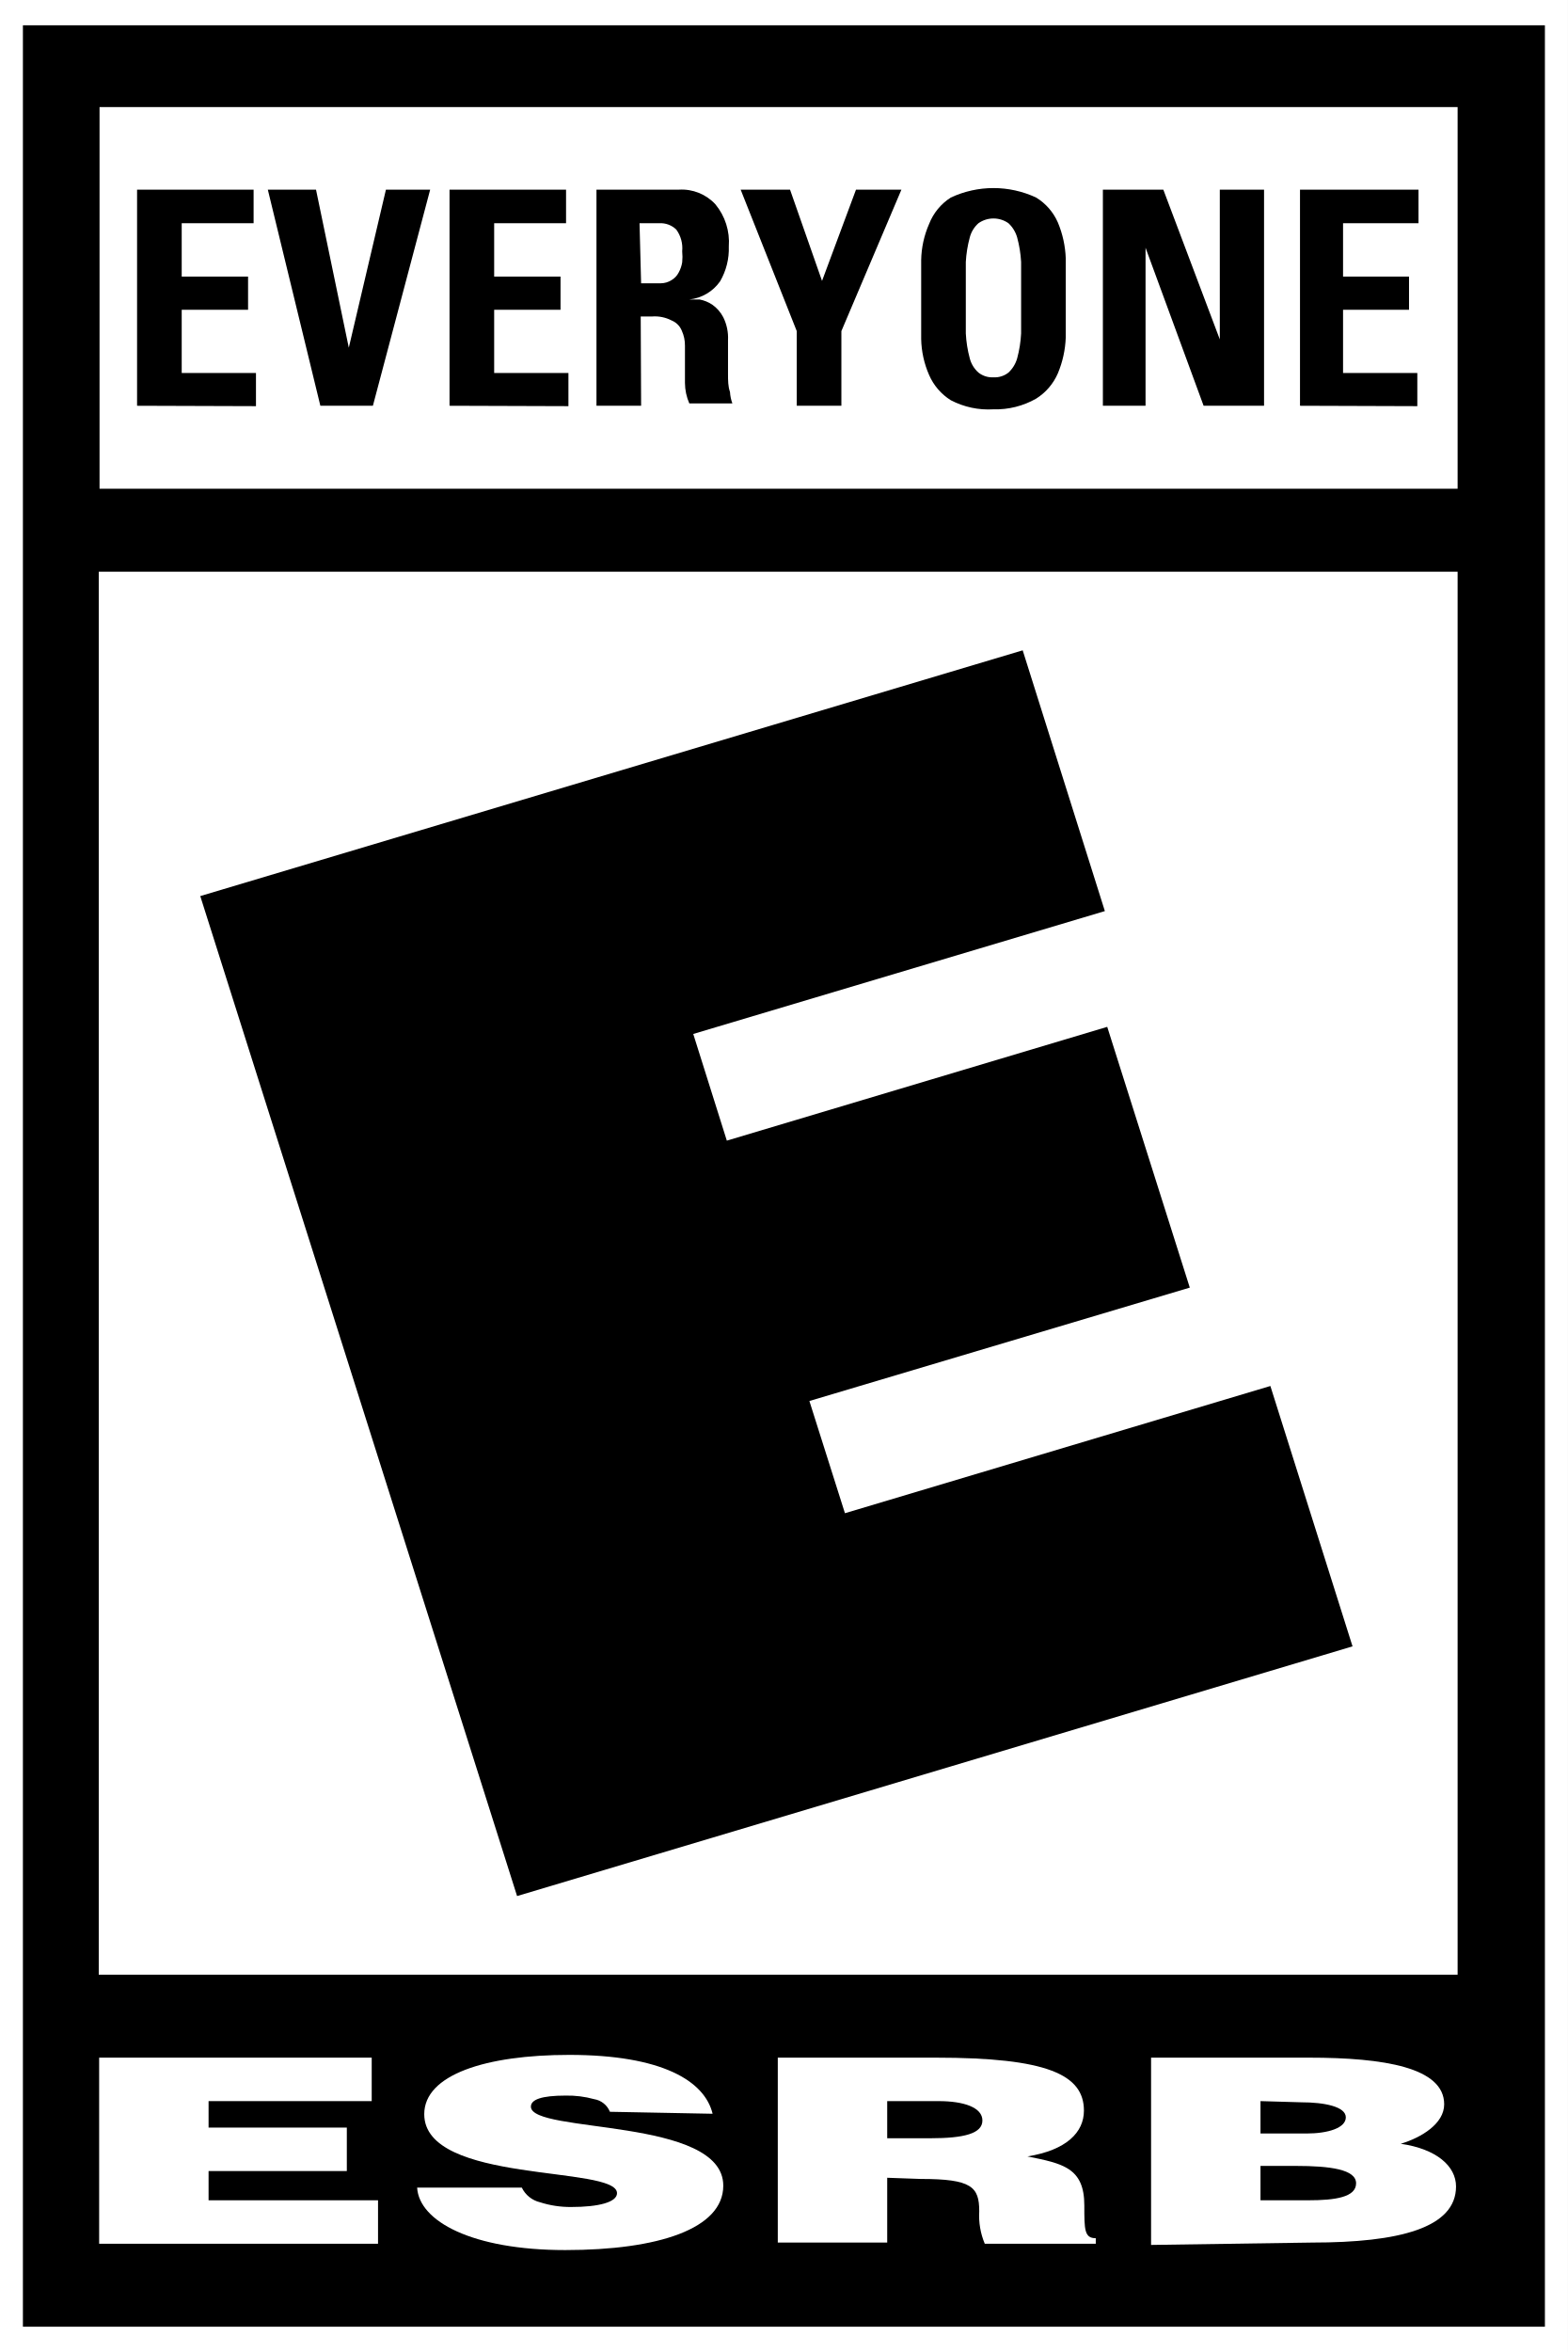
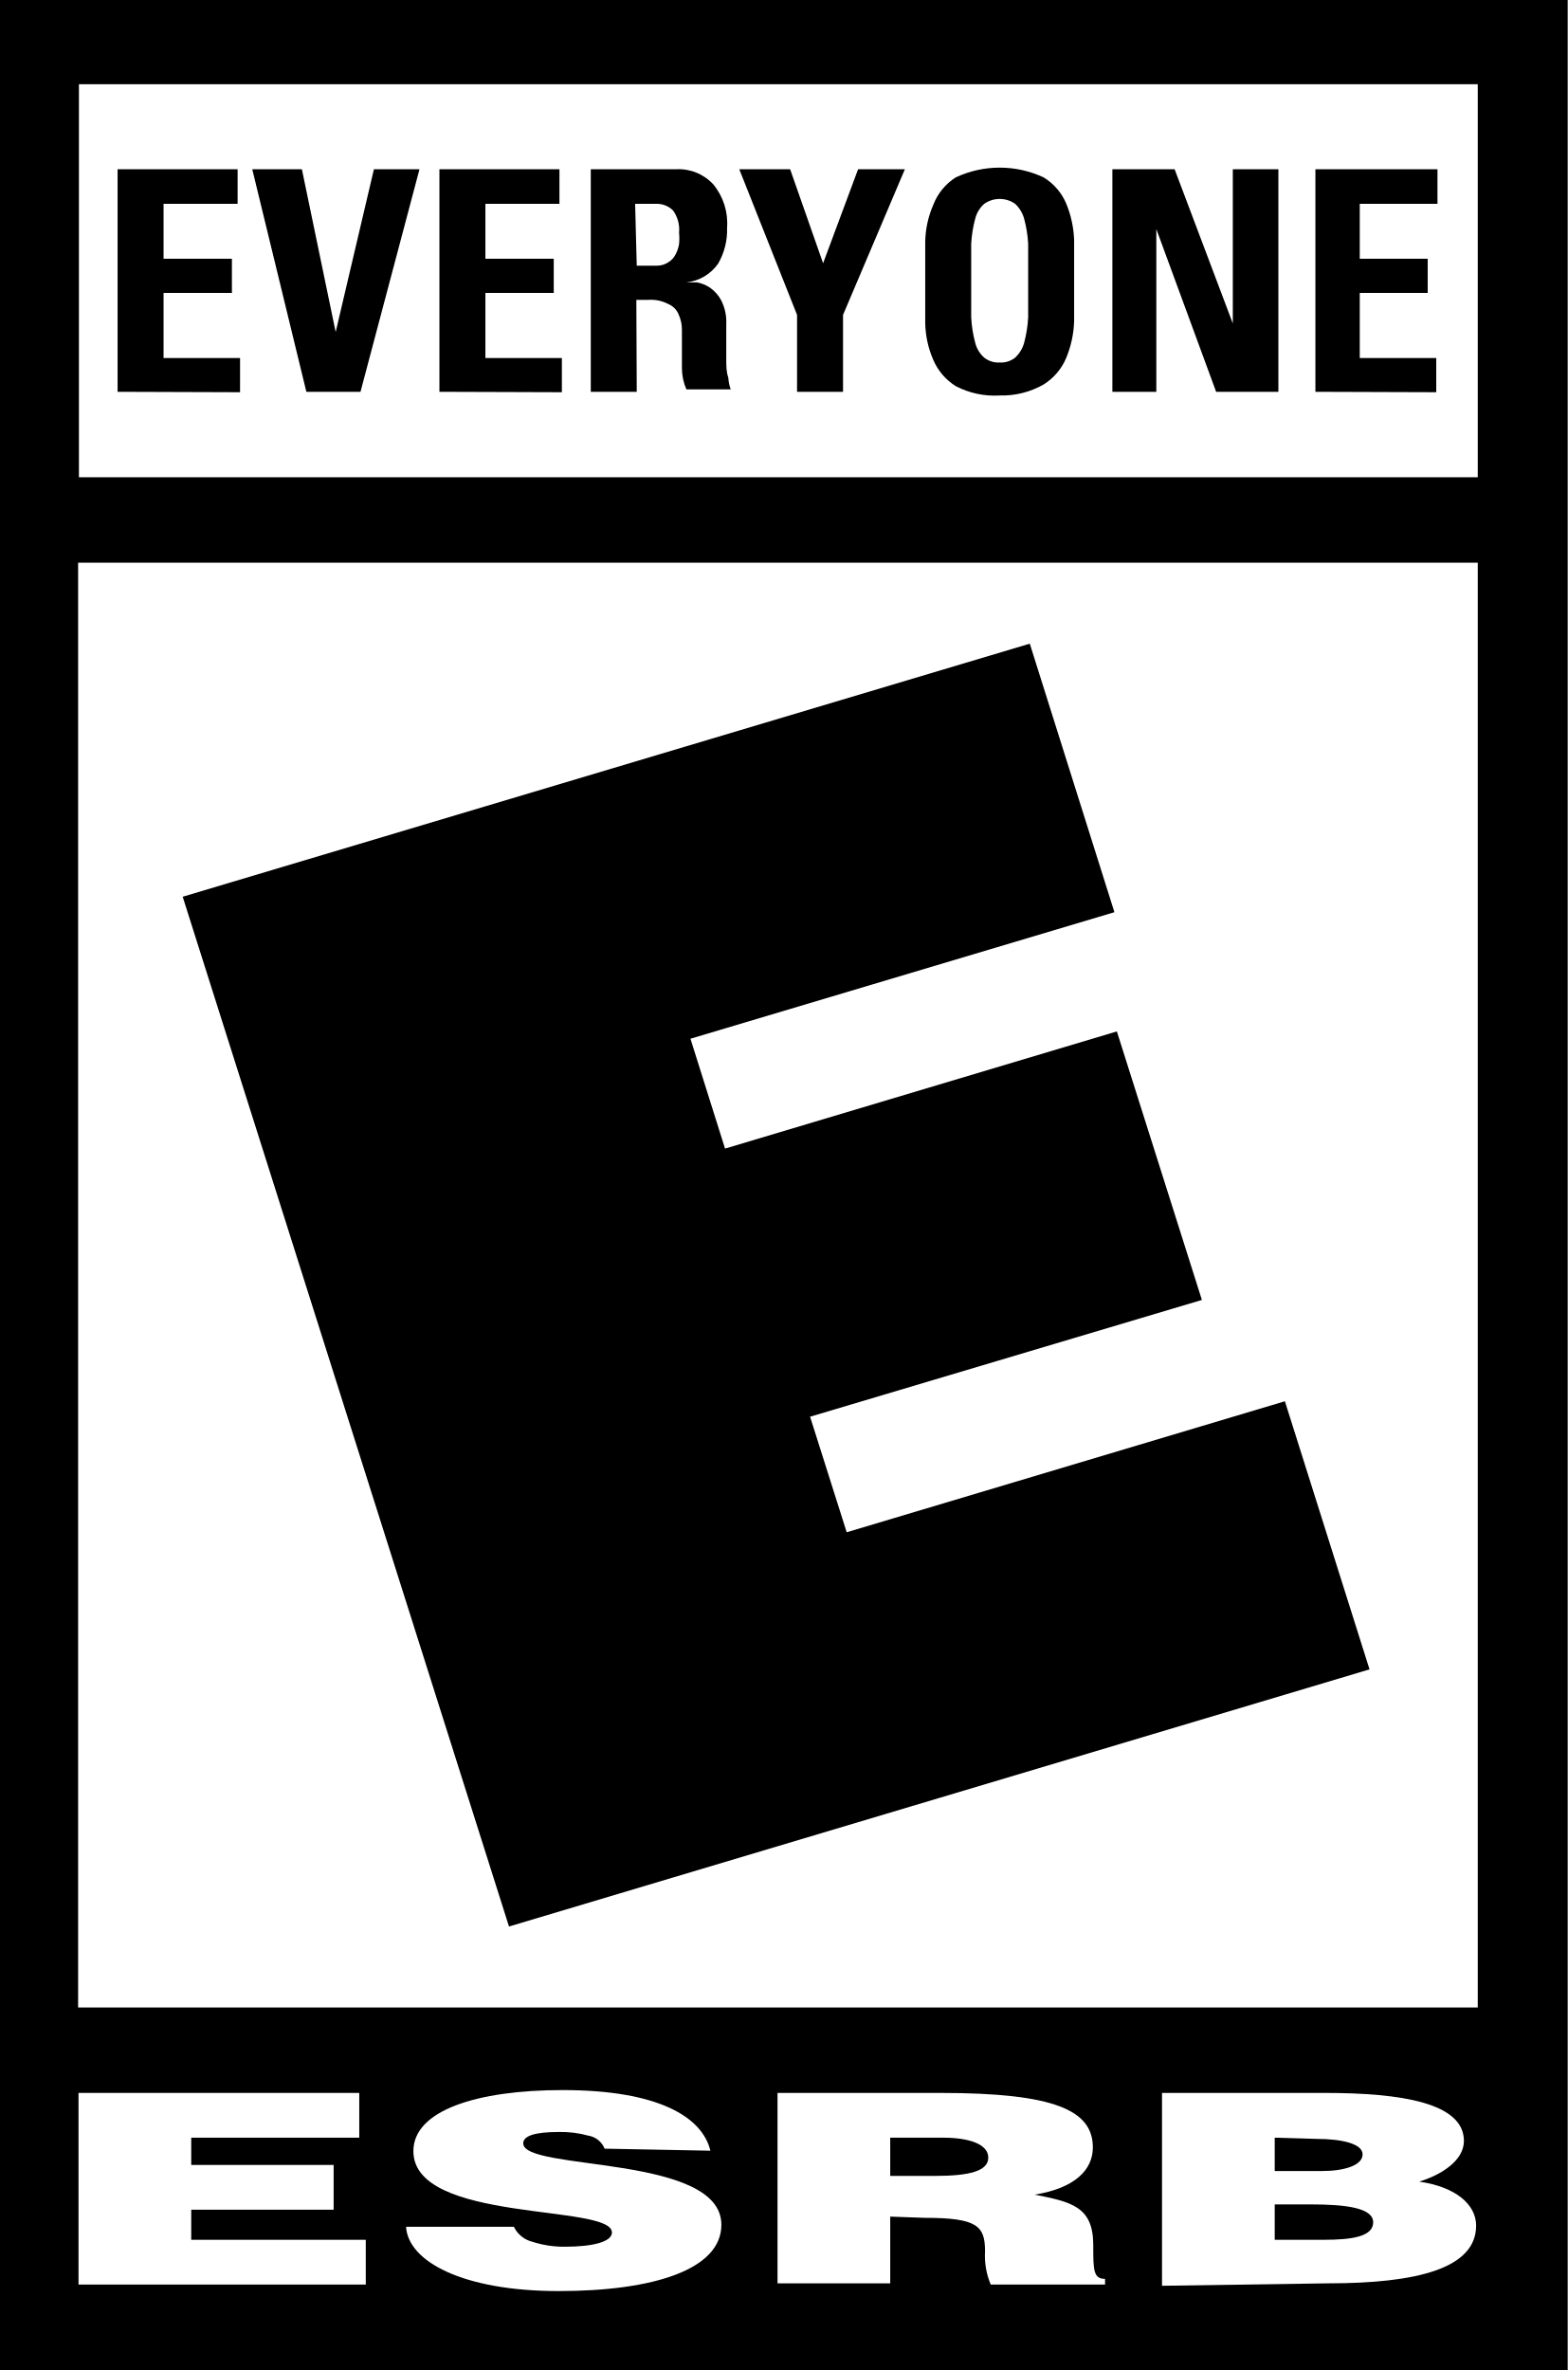
- <svg xmlns="http://www.w3.org/2000/svg" version="1.1" x="0" y="0" width="39.68" height="59.53" viewBox="0 0 39.68 59.53">
-   <g fill="#FFF">
-     <polygon points="39.69 0 39.11 0 0.58 0 0 0 0 0.64 0 58.89 0 59.53 0.58 59.53 39.11 59.53 39.69 59.53 39.69 58.89 39.69 0.64 39.69 0 39.69 0" />
-     <path d="M39.11.64V58.89H.58V.64H39.11" fill="#000" />
-     <rect x="2.52" y="2.71" width="34.38" height="9.66" />
-     <rect x="2.5" y="14.47" width="34.4" height="35.51" />
-     <polygon points="2.51 56.79 2.51 52.08 9.41 52.08 9.41 53.18 5.28 53.18 5.28 53.85 8.78 53.85 8.78 54.95 5.28 54.95 5.28 55.69 9.57 55.69 9.57 56.79 2.51 56.79" />
-     <path d="M15.44,53.45a.52.52,0,0,0-.4-.32,2.53,2.53,0,0,0-.72-.09c-.61,0-.88.1-.88.28,0,.69,4.87.26,4.87,2,0,1.09-1.64,1.63-4,1.63s-3.7-.73-3.75-1.58h2.65a.69.69,0,0,0,.46.37,2.52,2.52,0,0,0,.79.12c.69,0,1.16-.12,1.16-.35,0-.71-4.88-.22-4.88-2,0-1,1.56-1.5,3.67-1.5,2.35,0,3.43.66,3.63,1.49Z" />
-     <path d="M22.46,54.12h1.09c.86,0,1.32-.12,1.32-.45s-.47-.49-1.11-.49h-1.3Zm0,1v1.64H19.69V52.08h4c2.82,0,3.75.43,3.75,1.34,0,.55-.44,1-1.43,1.16.9.18,1.44.29,1.44,1.24,0,.61,0,.83.29.83v.14H24.93a1.83,1.83,0,0,1-.14-.82c0-.62-.19-.82-1.48-.82Z" />
-     <path d="M31.91,53.18V54h1.16c.55,0,1-.14,1-.41s-.54-.38-1.13-.38Zm0,1.64v.87h1.21c.69,0,1.21-.08,1.21-.43s-.65-.44-1.53-.44Zm-2.77,2V52.08h4c1.9,0,3.42.25,3.42,1.18,0,.49-.57.84-1.1,1,.91.13,1.4.57,1.4,1.08,0,1.05-1.44,1.42-3.64,1.42Z" />
-   </g>
-   <g fill="#000">
-     <polyline points="5.07 22.68 25.89 16.46 27.97 23.06 17.55 26.17 18.4 28.87 28.03 25.99 30.12 32.59 20.49 35.46 21.39 38.3 32.16 35.08 34.24 41.67 13.09 47.99 5.07 22.68" />
-     <path d="M3.47,10.27V4.8H6.42v.85H4.6V7H6.28v.84H4.6v1.6H6.48v.84Z" />
-     <path d="M6.78,4.8H8l.83,4h0l.94-4h1.12L9.44,10.27H8.11Z" />
-     <path d="M11.38,10.27V4.8h2.95v.85H12.51V7h1.68v.84H12.51v1.6h1.88v.84Z" />
-     <path d="M16.23,10.27H15.1V4.8h2.09a1.16,1.16,0,0,1,.92.37,1.5,1.5,0,0,1,.34,1.07,1.64,1.64,0,0,1-.22.88,1.09,1.09,0,0,1-.78.46h0l.26,0a.87.87,0,0,1,.32.13.89.89,0,0,1,.28.32,1.17,1.17,0,0,1,.12.58c0,.08,0,.2,0,.36s0,.32,0,.49,0,.32.05.46a1,1,0,0,0,.06.29H17.45a1.31,1.31,0,0,1-.11-.52c0-.18,0-.36,0-.54V8.75a.89.89,0,0,0-.08-.38A.47.47,0,0,0,17,8.11a.92.92,0,0,0-.49-.1h-.29Zm0-3.1h.5A.51.51,0,0,0,17,7.09a.47.47,0,0,0,.18-.19.8.8,0,0,0,.09-.26,1.41,1.41,0,0,0,0-.28.8.8,0,0,0-.15-.55.57.57,0,0,0-.43-.16h-.5Z" />
-     <path d="M20.17,8.38,18.75,4.8H20l.81,2.31.86-2.31h1.15L21.3,8.38v1.89H20.17Z" />
-     <path d="M25.15,10.36a2.06,2.06,0,0,1-1.08-.23,1.42,1.42,0,0,1-.55-.64,2.38,2.38,0,0,1-.2-.91c0-.33,0-.68,0-1s0-.72,0-1a2.38,2.38,0,0,1,.2-.91A1.39,1.39,0,0,1,24.07,5a2.55,2.55,0,0,1,2.16,0,1.39,1.39,0,0,1,.55.63,2.59,2.59,0,0,1,.2.91q0,.5,0,1c0,.36,0,.71,0,1a2.59,2.59,0,0,1-.2.91,1.42,1.42,0,0,1-.55.64A2.06,2.06,0,0,1,25.15,10.36Zm0-.81a.56.56,0,0,0,.38-.12.79.79,0,0,0,.22-.36,3,3,0,0,0,.1-.63c0-.25,0-.55,0-.9s0-.65,0-.91a3,3,0,0,0-.1-.62.79.79,0,0,0-.22-.36.66.66,0,0,0-.76,0,.72.72,0,0,0-.22.36,3,3,0,0,0-.1.62c0,.26,0,.56,0,.91s0,.65,0,.9a3,3,0,0,0,.1.63.72.72,0,0,0,.22.36A.56.56,0,0,0,25.15,9.55Z" />
-     <path d="M27.92,10.27V4.8h1.53l1.43,3.79h0V4.8H32v5.47H30.47L29,6.27h0v4Z" />
-     <path d="M32.91,10.27V4.8h3v.85H34V7h1.67v.84H34v1.6h1.88v.84Z" />
+ <svg xmlns="http://www.w3.org/2000/svg" version="1.1" x="0" y="0" width="169.334" height="256" viewBox="0 0 169.334 256" id="svg271">
+   <defs id="defs275" />
+   <g id="g1766" transform="matrix(4.39485,0,0,4.39485,-2.549013,-2.812704)">
+     <g fill="#ffffff" id="g249">
+       <path d="M 39.11,0.64 V 58.89 H 0.58 V 0.64 h 38.53" fill="#000000" id="path235" />
+       <rect x="2.52" y="2.71" width="34.38" height="9.66" id="rect237" />
+       <rect x="2.5" y="14.47" width="34.4" height="35.51" id="rect239" />
+       <polygon points="5.28,54.95 5.28,55.69 9.57,55.69 9.57,56.79 2.51,56.79 2.51,52.08 9.41,52.08 9.41,53.18 5.28,53.18 5.28,53.85 8.78,53.85 8.78,54.95 " id="polygon241" />
+       <path d="m 15.44,53.45 a 0.52,0.52 0 0 0 -0.4,-0.32 2.53,2.53 0 0 0 -0.72,-0.09 c -0.61,0 -0.88,0.1 -0.88,0.28 0,0.69 4.87,0.26 4.87,2 0,1.09 -1.64,1.63 -4,1.63 -2.36,0 -3.7,-0.73 -3.75,-1.58 h 2.65 a 0.69,0.69 0 0 0 0.46,0.37 2.52,2.52 0 0 0 0.79,0.12 c 0.69,0 1.16,-0.12 1.16,-0.35 0,-0.71 -4.88,-0.22 -4.88,-2 0,-1 1.56,-1.5 3.67,-1.5 2.35,0 3.43,0.66 3.63,1.49 z" id="path243" />
+       <path d="m 22.46,54.12 h 1.09 c 0.86,0 1.32,-0.12 1.32,-0.45 0,-0.33 -0.47,-0.49 -1.11,-0.49 h -1.3 z m 0,1 v 1.64 h -2.77 v -4.68 h 4 c 2.82,0 3.75,0.43 3.75,1.34 0,0.55 -0.44,1 -1.43,1.16 0.9,0.18 1.44,0.29 1.44,1.24 0,0.61 0,0.83 0.29,0.83 v 0.14 h -2.81 a 1.83,1.83 0 0 1 -0.14,-0.82 c 0,-0.62 -0.19,-0.82 -1.48,-0.82 z" id="path245" />
+       <path d="M 31.91,53.18 V 54 h 1.16 c 0.55,0 1,-0.14 1,-0.41 0,-0.27 -0.54,-0.38 -1.13,-0.38 z m 0,1.64 v 0.87 h 1.21 c 0.69,0 1.21,-0.08 1.21,-0.43 0,-0.35 -0.65,-0.44 -1.53,-0.44 z m -2.77,2 v -4.74 h 4 c 1.9,0 3.42,0.25 3.42,1.18 0,0.49 -0.57,0.84 -1.1,1 0.91,0.13 1.4,0.57 1.4,1.08 0,1.05 -1.44,1.42 -3.64,1.42 z" id="path247" />
+     </g>
+     <g fill="#000000" id="g269">
+       <polyline points="5.07 22.68 25.89 16.46 27.97 23.06 17.55 26.17 18.4 28.87 28.03 25.99 30.12 32.59 20.49 35.46 21.39 38.3 32.16 35.08 34.24 41.67 13.09 47.99 5.07 22.68" id="polyline251" />
+       <path d="M 3.47,10.27 V 4.8 H 6.42 V 5.65 H 4.6 V 7 H 6.28 V 7.84 H 4.6 v 1.6 h 1.88 v 0.84 z" id="path253" />
+       <path d="M 6.78,4.8 H 8 l 0.83,4 v 0 l 0.94,-4 h 1.12 L 9.44,10.27 H 8.11 Z" id="path255" />
+       <path d="M 11.38,10.27 V 4.8 h 2.95 V 5.65 H 12.51 V 7 h 1.68 v 0.84 h -1.68 v 1.6 h 1.88 v 0.84 z" id="path257" />
+       <path d="M 16.23,10.27 H 15.1 V 4.8 h 2.09 a 1.16,1.16 0 0 1 0.92,0.37 1.5,1.5 0 0 1 0.34,1.07 1.64,1.64 0 0 1 -0.22,0.88 1.09,1.09 0 0 1 -0.78,0.46 v 0 h 0.26 a 0.87,0.87 0 0 1 0.32,0.13 0.89,0.89 0 0 1 0.28,0.32 1.17,1.17 0 0 1 0.12,0.58 c 0,0.08 0,0.2 0,0.36 0,0.16 0,0.32 0,0.49 0,0.17 0,0.32 0.05,0.46 a 1,1 0 0 0 0.06,0.29 H 17.45 A 1.31,1.31 0 0 1 17.34,9.69 c 0,-0.18 0,-0.36 0,-0.54 V 8.75 A 0.89,0.89 0 0 0 17.26,8.37 0.47,0.47 0 0 0 17,8.11 0.92,0.92 0 0 0 16.51,8.01 h -0.29 z m 0,-3.1 h 0.5 A 0.51,0.51 0 0 0 17,7.09 0.47,0.47 0 0 0 17.18,6.9 0.8,0.8 0 0 0 17.27,6.64 1.41,1.41 0 0 0 17.27,6.36 0.8,0.8 0 0 0 17.12,5.81 0.57,0.57 0 0 0 16.69,5.65 h -0.5 z" id="path259" />
+       <path d="M 20.17,8.38 18.75,4.8 H 20 l 0.81,2.31 0.86,-2.31 h 1.15 L 21.3,8.38 v 1.89 h -1.13 z" id="path261" />
+       <path d="M 25.15,10.36 A 2.06,2.06 0 0 1 24.07,10.13 1.42,1.42 0 0 1 23.52,9.49 2.38,2.38 0 0 1 23.32,8.58 c 0,-0.33 0,-0.68 0,-1 0,-0.32 0,-0.72 0,-1 a 2.38,2.38 0 0 1 0.2,-0.91 1.39,1.39 0 0 1 0.55,-0.67 2.55,2.55 0 0 1 2.16,0 1.39,1.39 0 0 1 0.55,0.63 2.59,2.59 0 0 1 0.2,0.91 q 0,0.5 0,1 c 0,0.36 0,0.71 0,1 a 2.59,2.59 0 0 1 -0.2,0.91 1.42,1.42 0 0 1 -0.55,0.64 2.06,2.06 0 0 1 -1.08,0.27 z m 0,-0.81 a 0.56,0.56 0 0 0 0.38,-0.12 0.79,0.79 0 0 0 0.22,-0.36 3,3 0 0 0 0.1,-0.63 c 0,-0.25 0,-0.55 0,-0.9 0,-0.35 0,-0.65 0,-0.91 a 3,3 0 0 0 -0.1,-0.62 0.79,0.79 0 0 0 -0.22,-0.36 0.66,0.66 0 0 0 -0.76,0 0.72,0.72 0 0 0 -0.22,0.36 3,3 0 0 0 -0.1,0.62 c 0,0.26 0,0.56 0,0.91 0,0.35 0,0.65 0,0.9 a 3,3 0 0 0 0.1,0.63 0.72,0.72 0 0 0 0.22,0.36 0.56,0.56 0 0 0 0.38,0.12 z" id="path263" />
+       <path d="M 27.92,10.27 V 4.8 h 1.53 l 1.43,3.79 v 0 V 4.8 H 32 v 5.47 H 30.47 L 29,6.27 v 0 4 z" id="path265" />
+       <path d="M 32.91,10.27 V 4.8 h 3 V 5.65 H 34 V 7 h 1.67 V 7.84 H 34 v 1.6 h 1.88 v 0.84 z" id="path267" />
+     </g>
  </g>
</svg>
